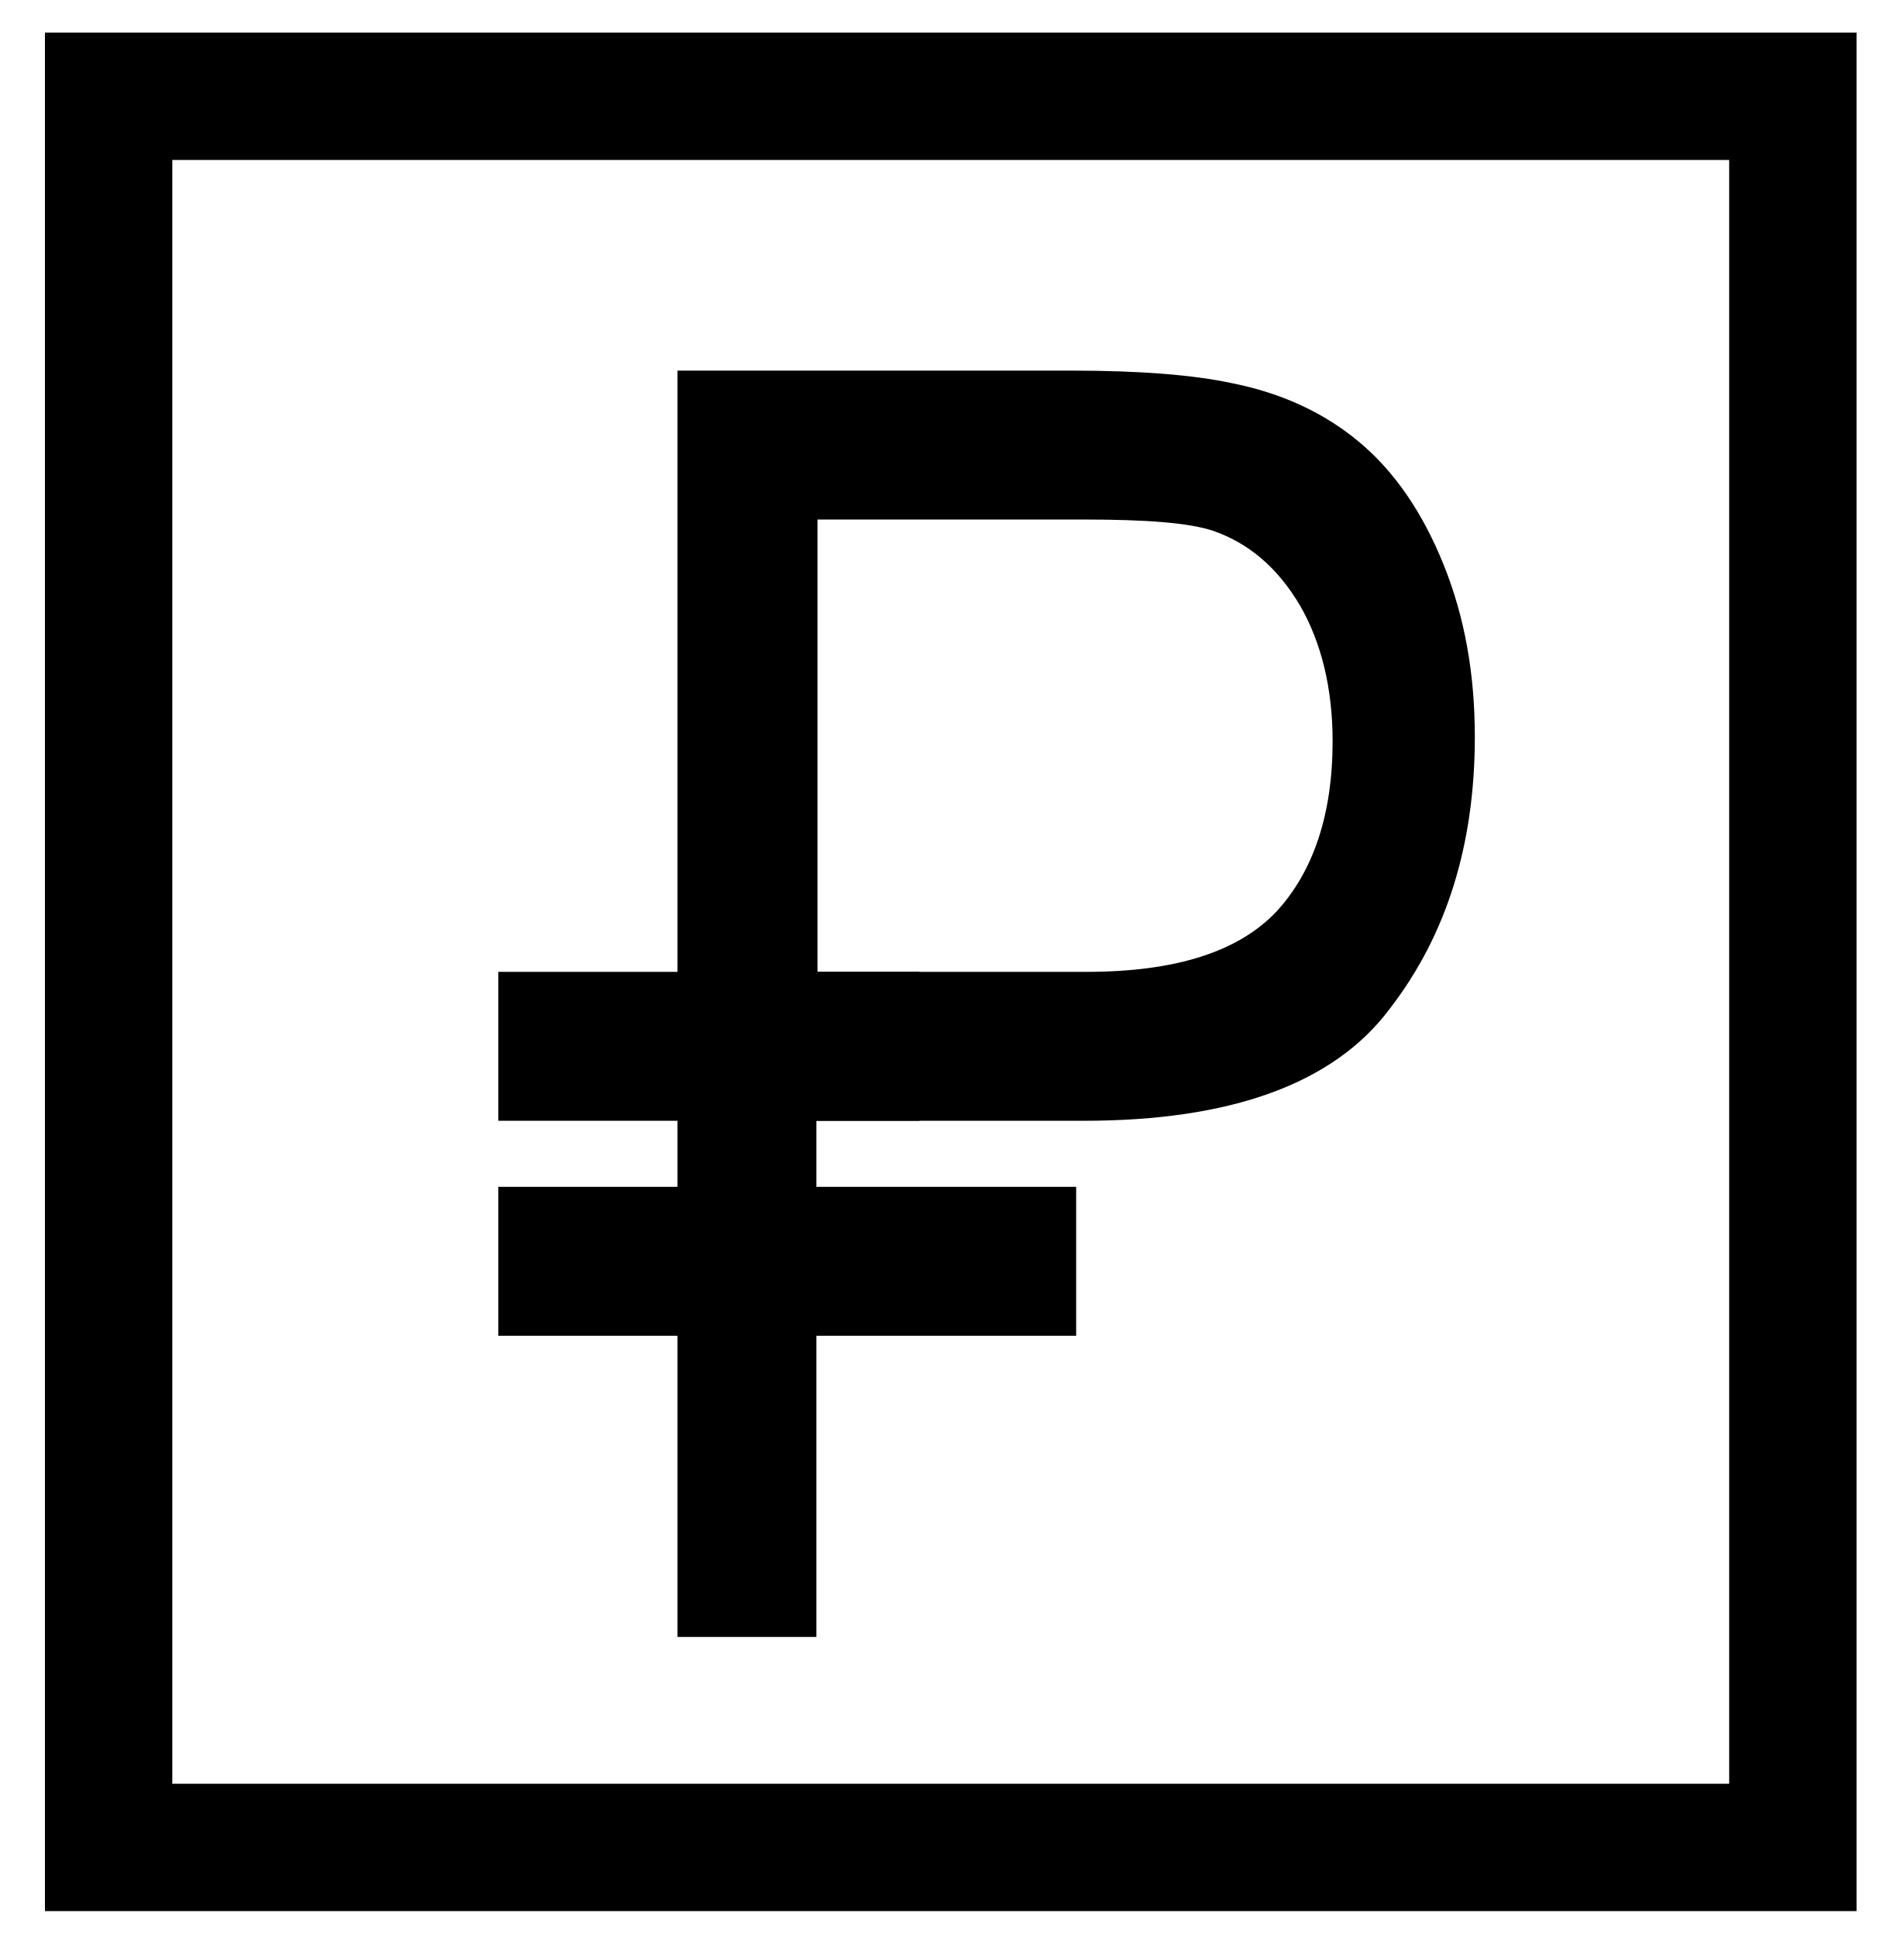
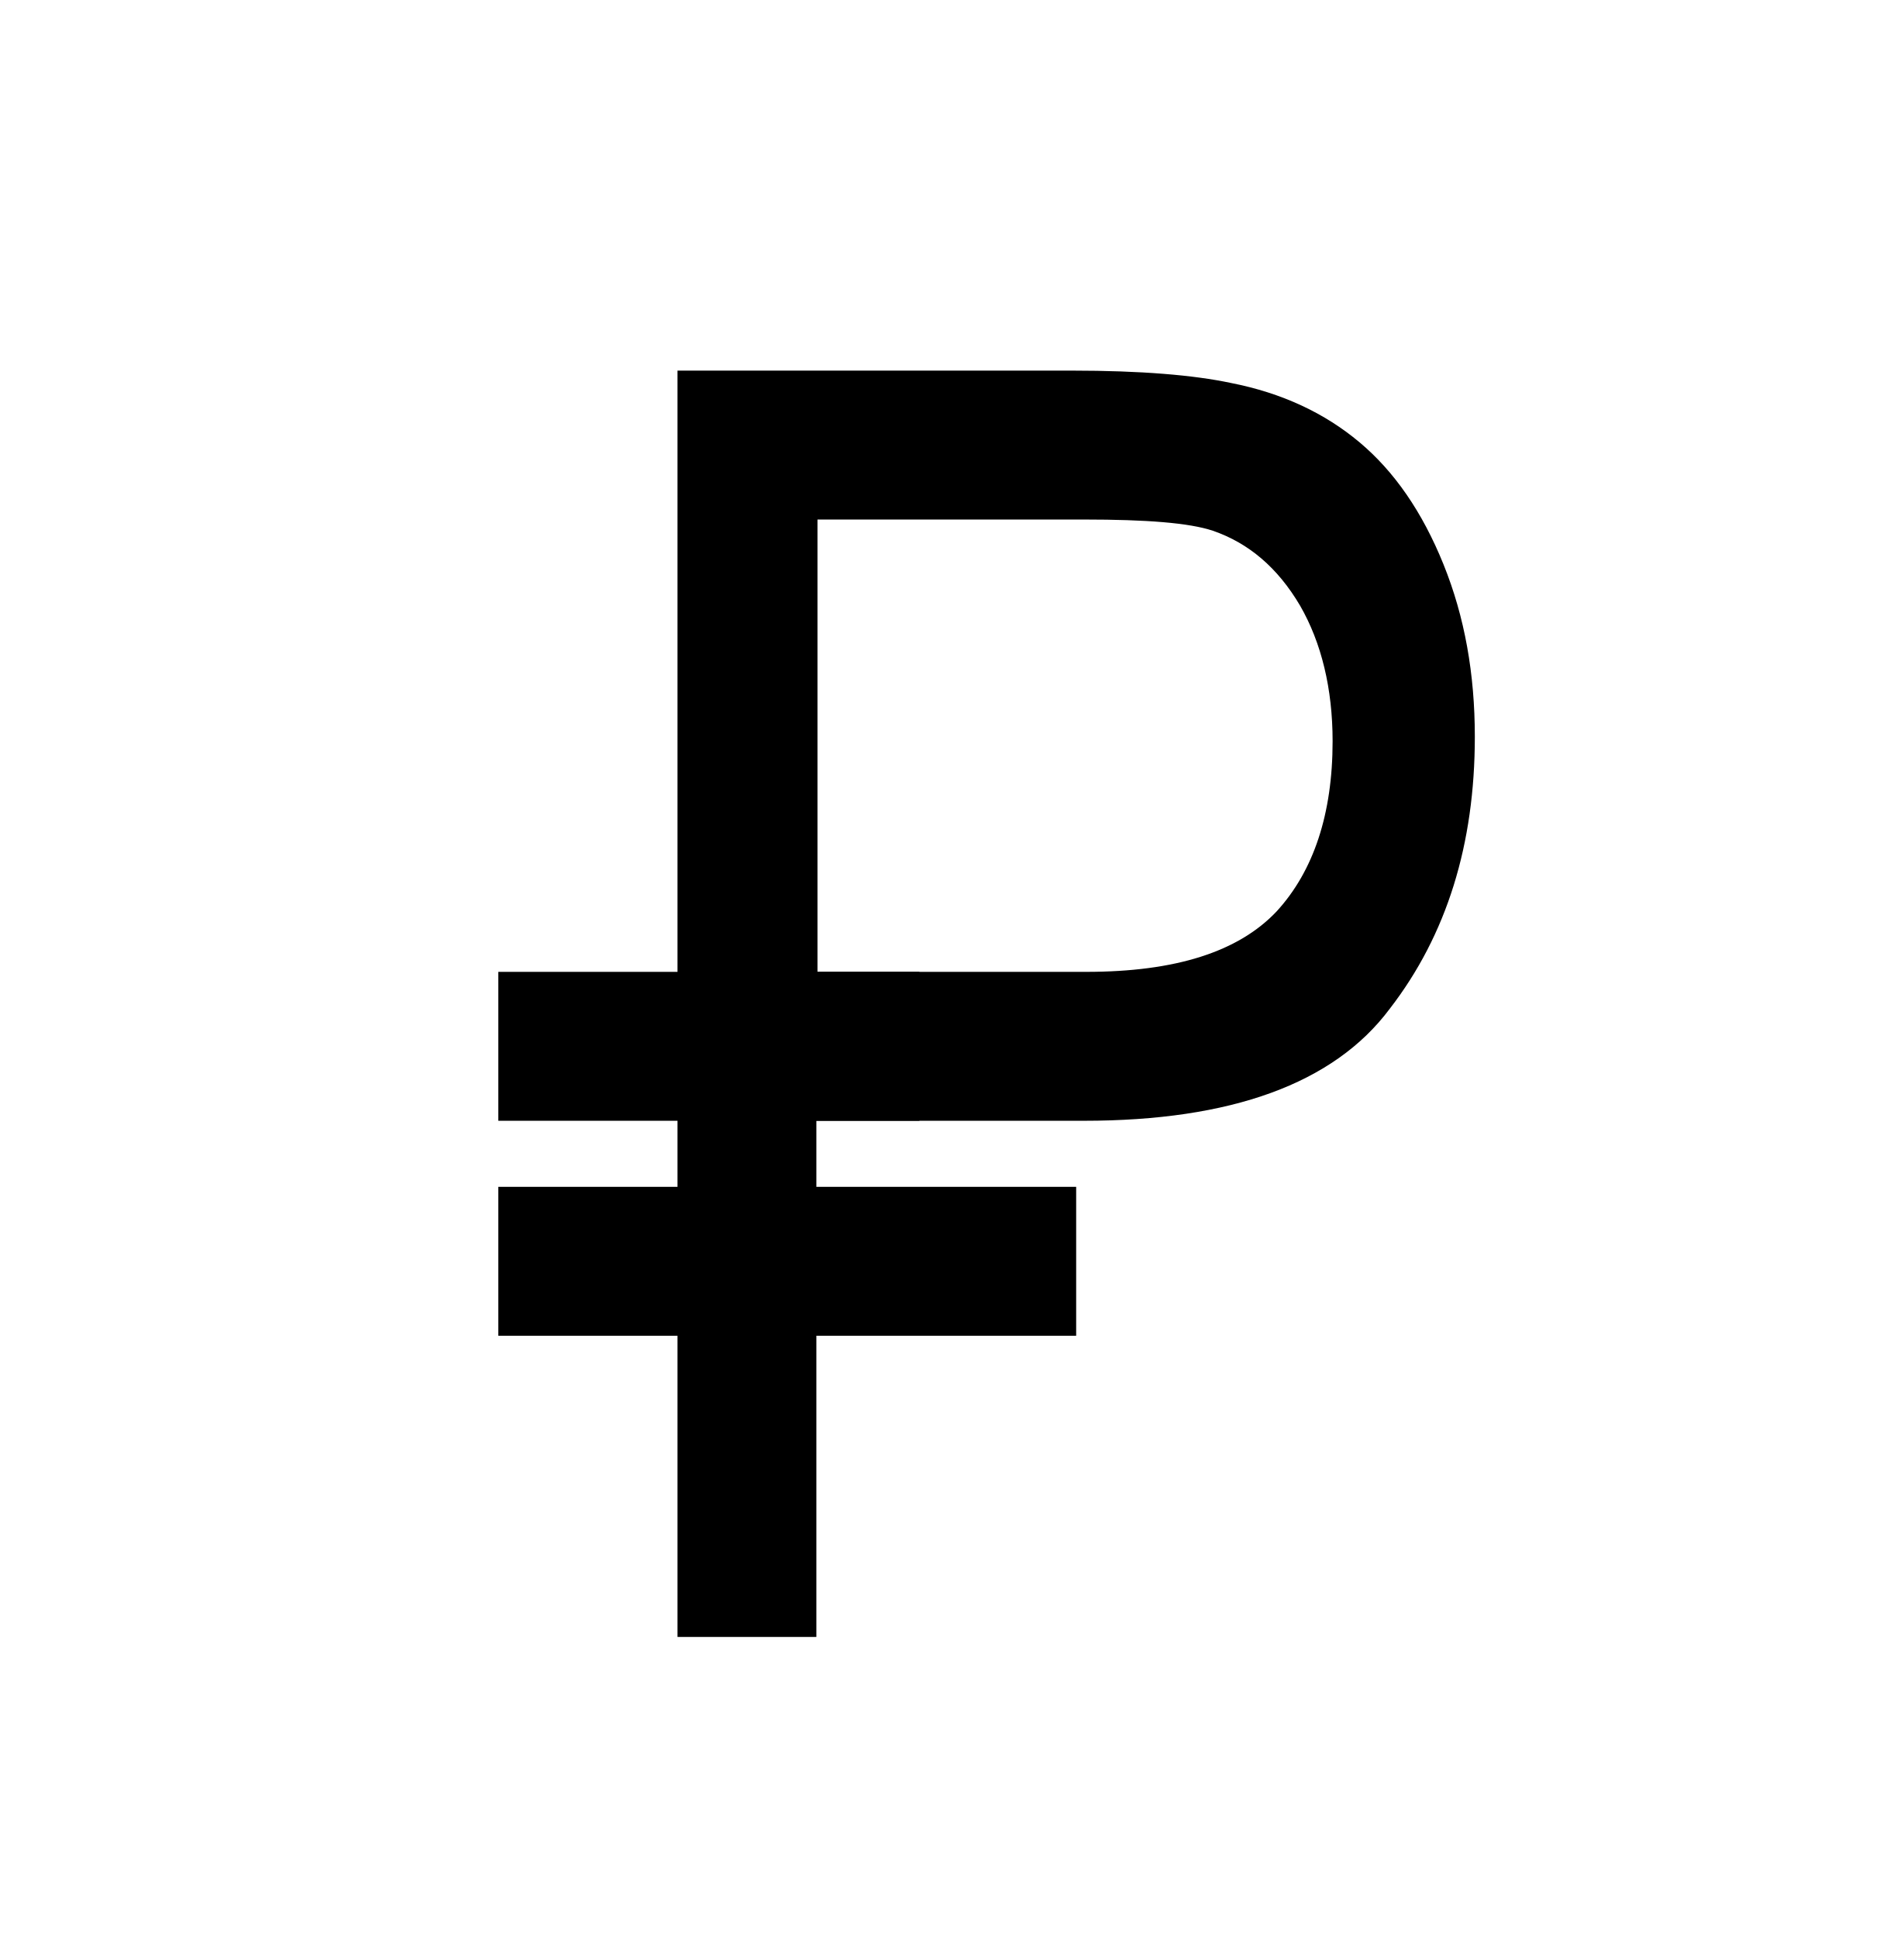
<svg xmlns="http://www.w3.org/2000/svg" version="1.1" id="Слой_1" x="0px" y="0px" viewBox="0 0 170 173" style="enable-background:new 0 0 170 173;" xml:space="preserve">
  <style type="text/css">
	.st0{fill:none;stroke:#000000;stroke-width:11.373;stroke-miterlimit:22.926;}
</style>
-   <path class="st0" d="M9.7,8.6h150.4V165H9.7L9.7,8.6L9.7,8.6z" />
  <path d="M60.5,146.2V33.1h35.2c6.2,0,10.9,0.4,14.2,1.1c4.6,0.9,8.4,2.7,11.5,5.3c3.1,2.6,5.6,6.2,7.5,10.9  c1.9,4.7,2.8,9.8,2.8,15.4c0,9.6-2.5,17.7-7.6,24.3c-5,6.7-14.2,10-27.3,10H72.9v46.1L60.5,146.2L60.5,146.2z M72.9,86.8H97  c8,0,13.6-1.8,17-5.4c3.3-3.6,5-8.7,5-15.2c0-4.7-1-8.8-2.9-12.1c-2-3.4-4.6-5.6-7.8-6.7c-2.1-0.7-5.9-1-11.5-1H73v40.4L72.9,86.8  L72.9,86.8z" />
  <path d="M82.1,86.8H44.5v13.3h37.6V86.8z M96.1,106H44.5v13.3h51.6V106z" />
</svg>
